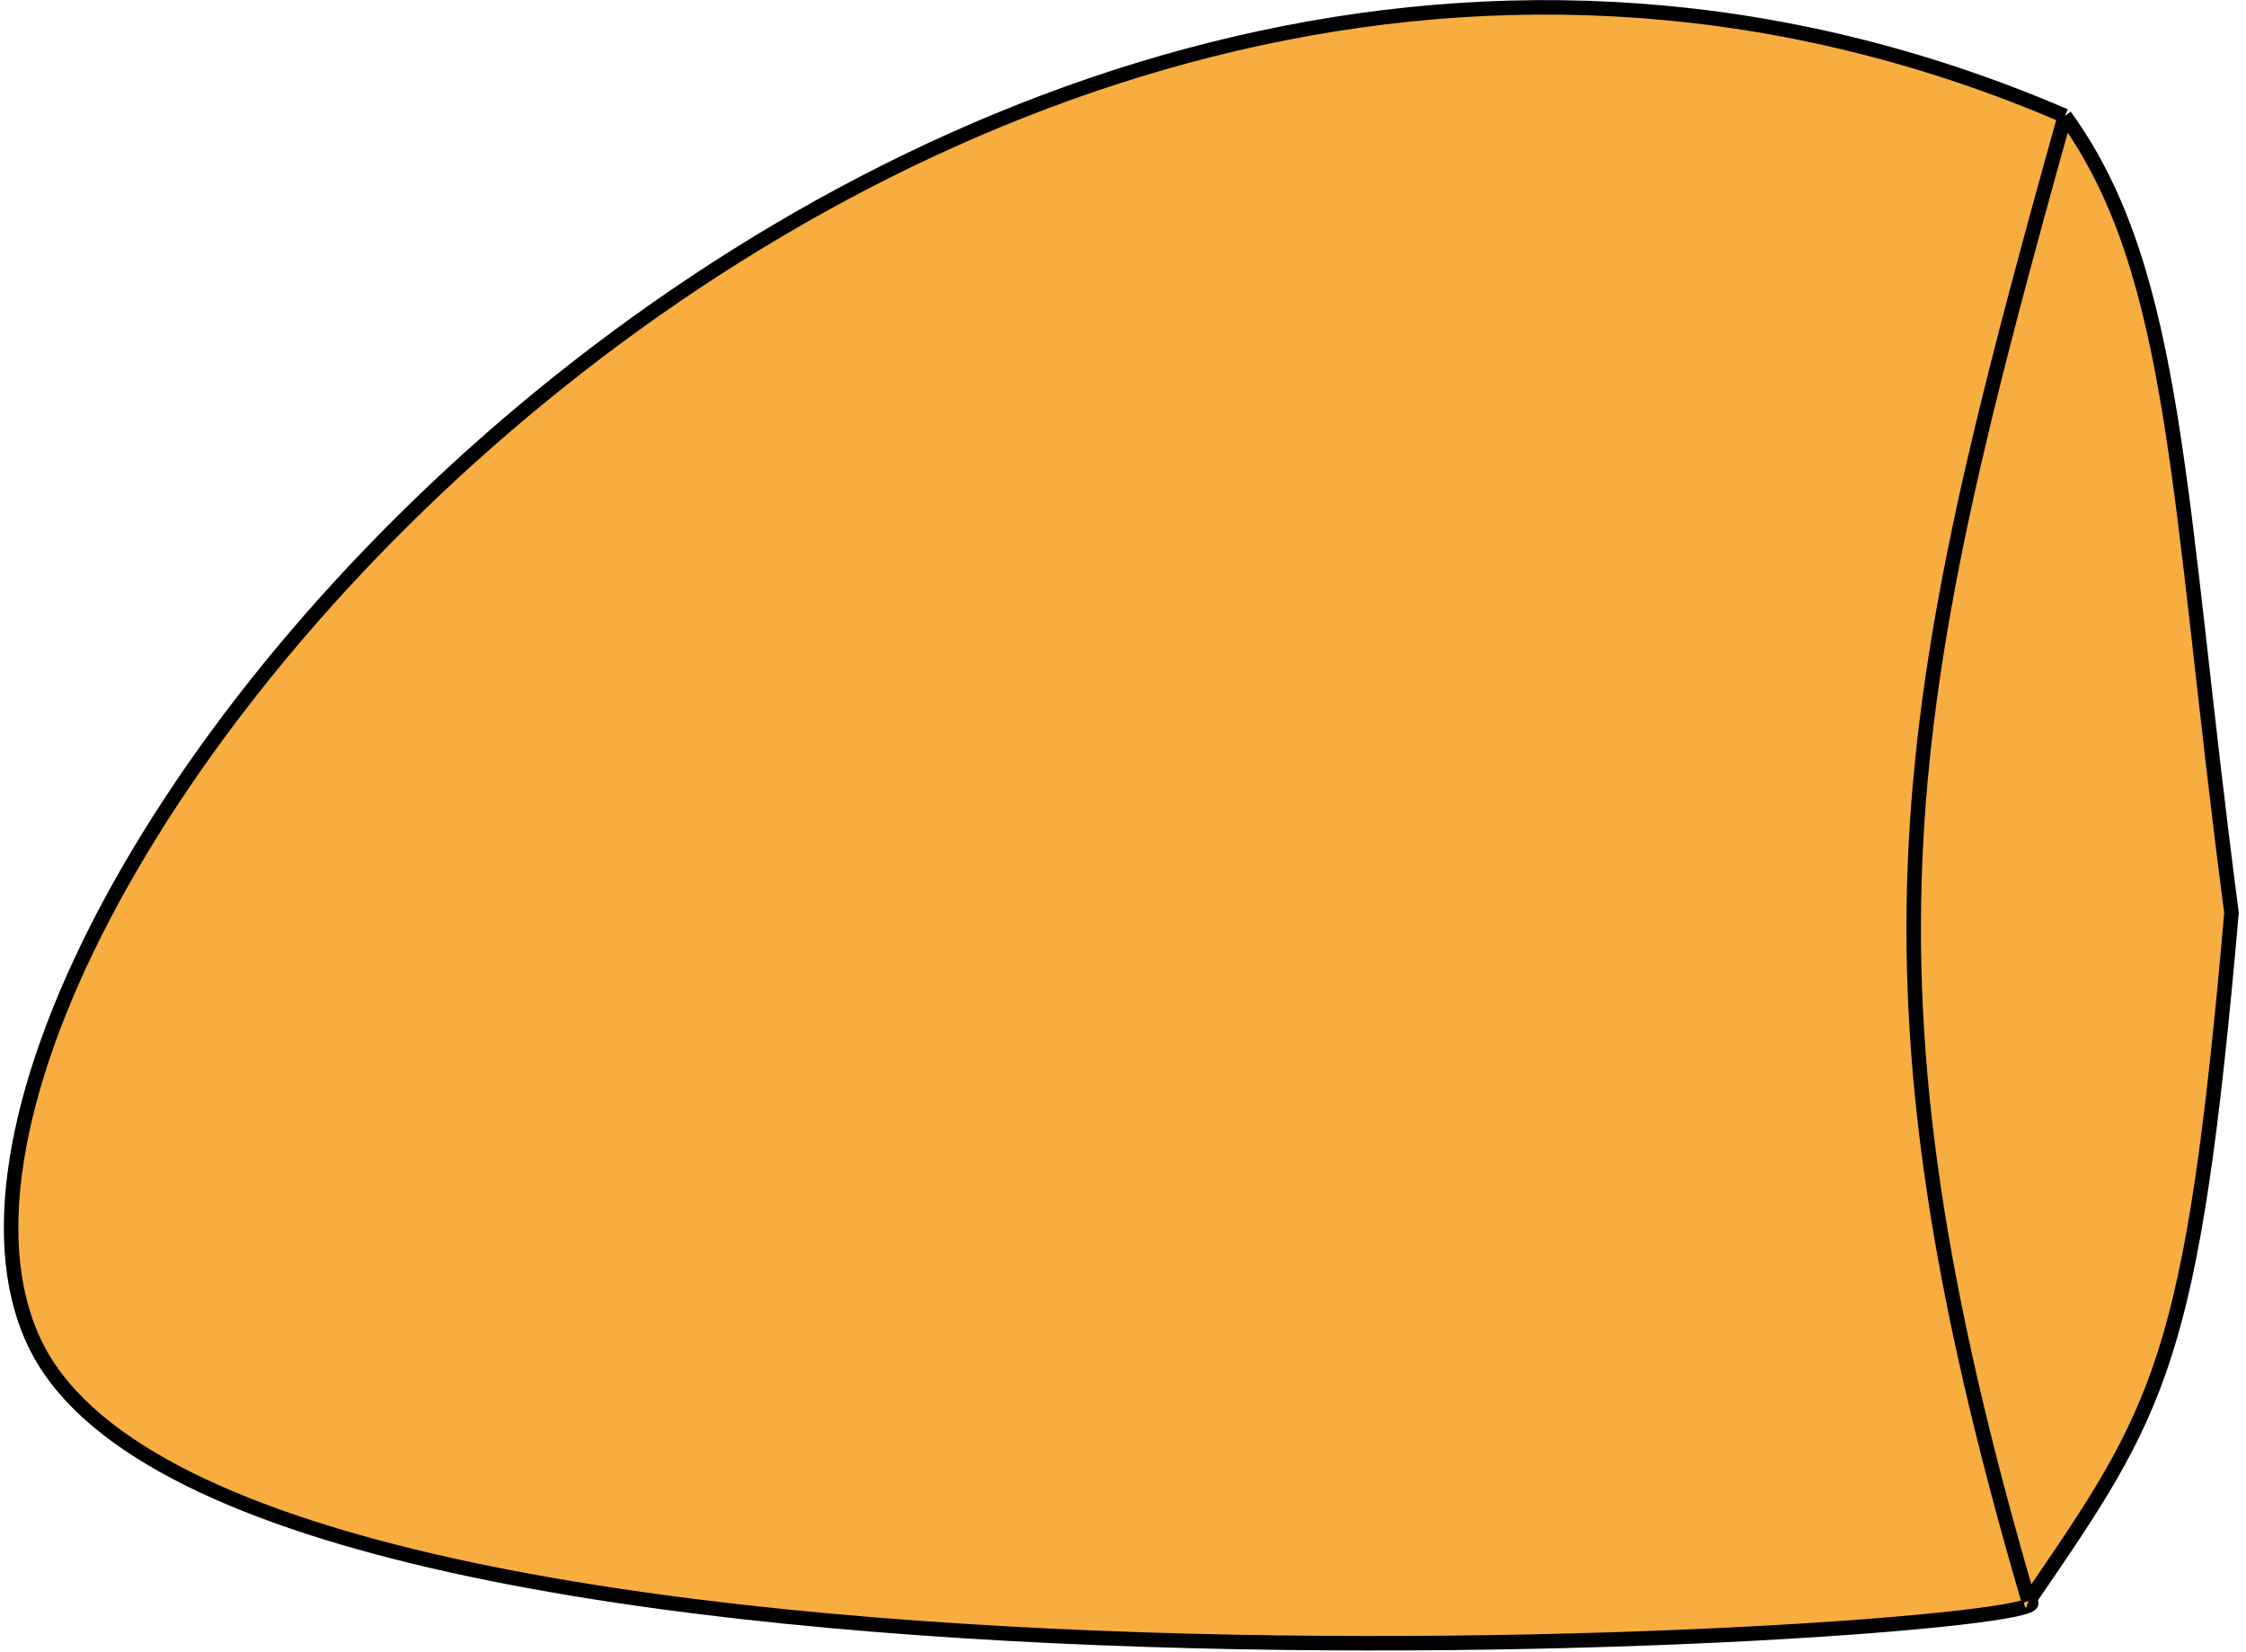
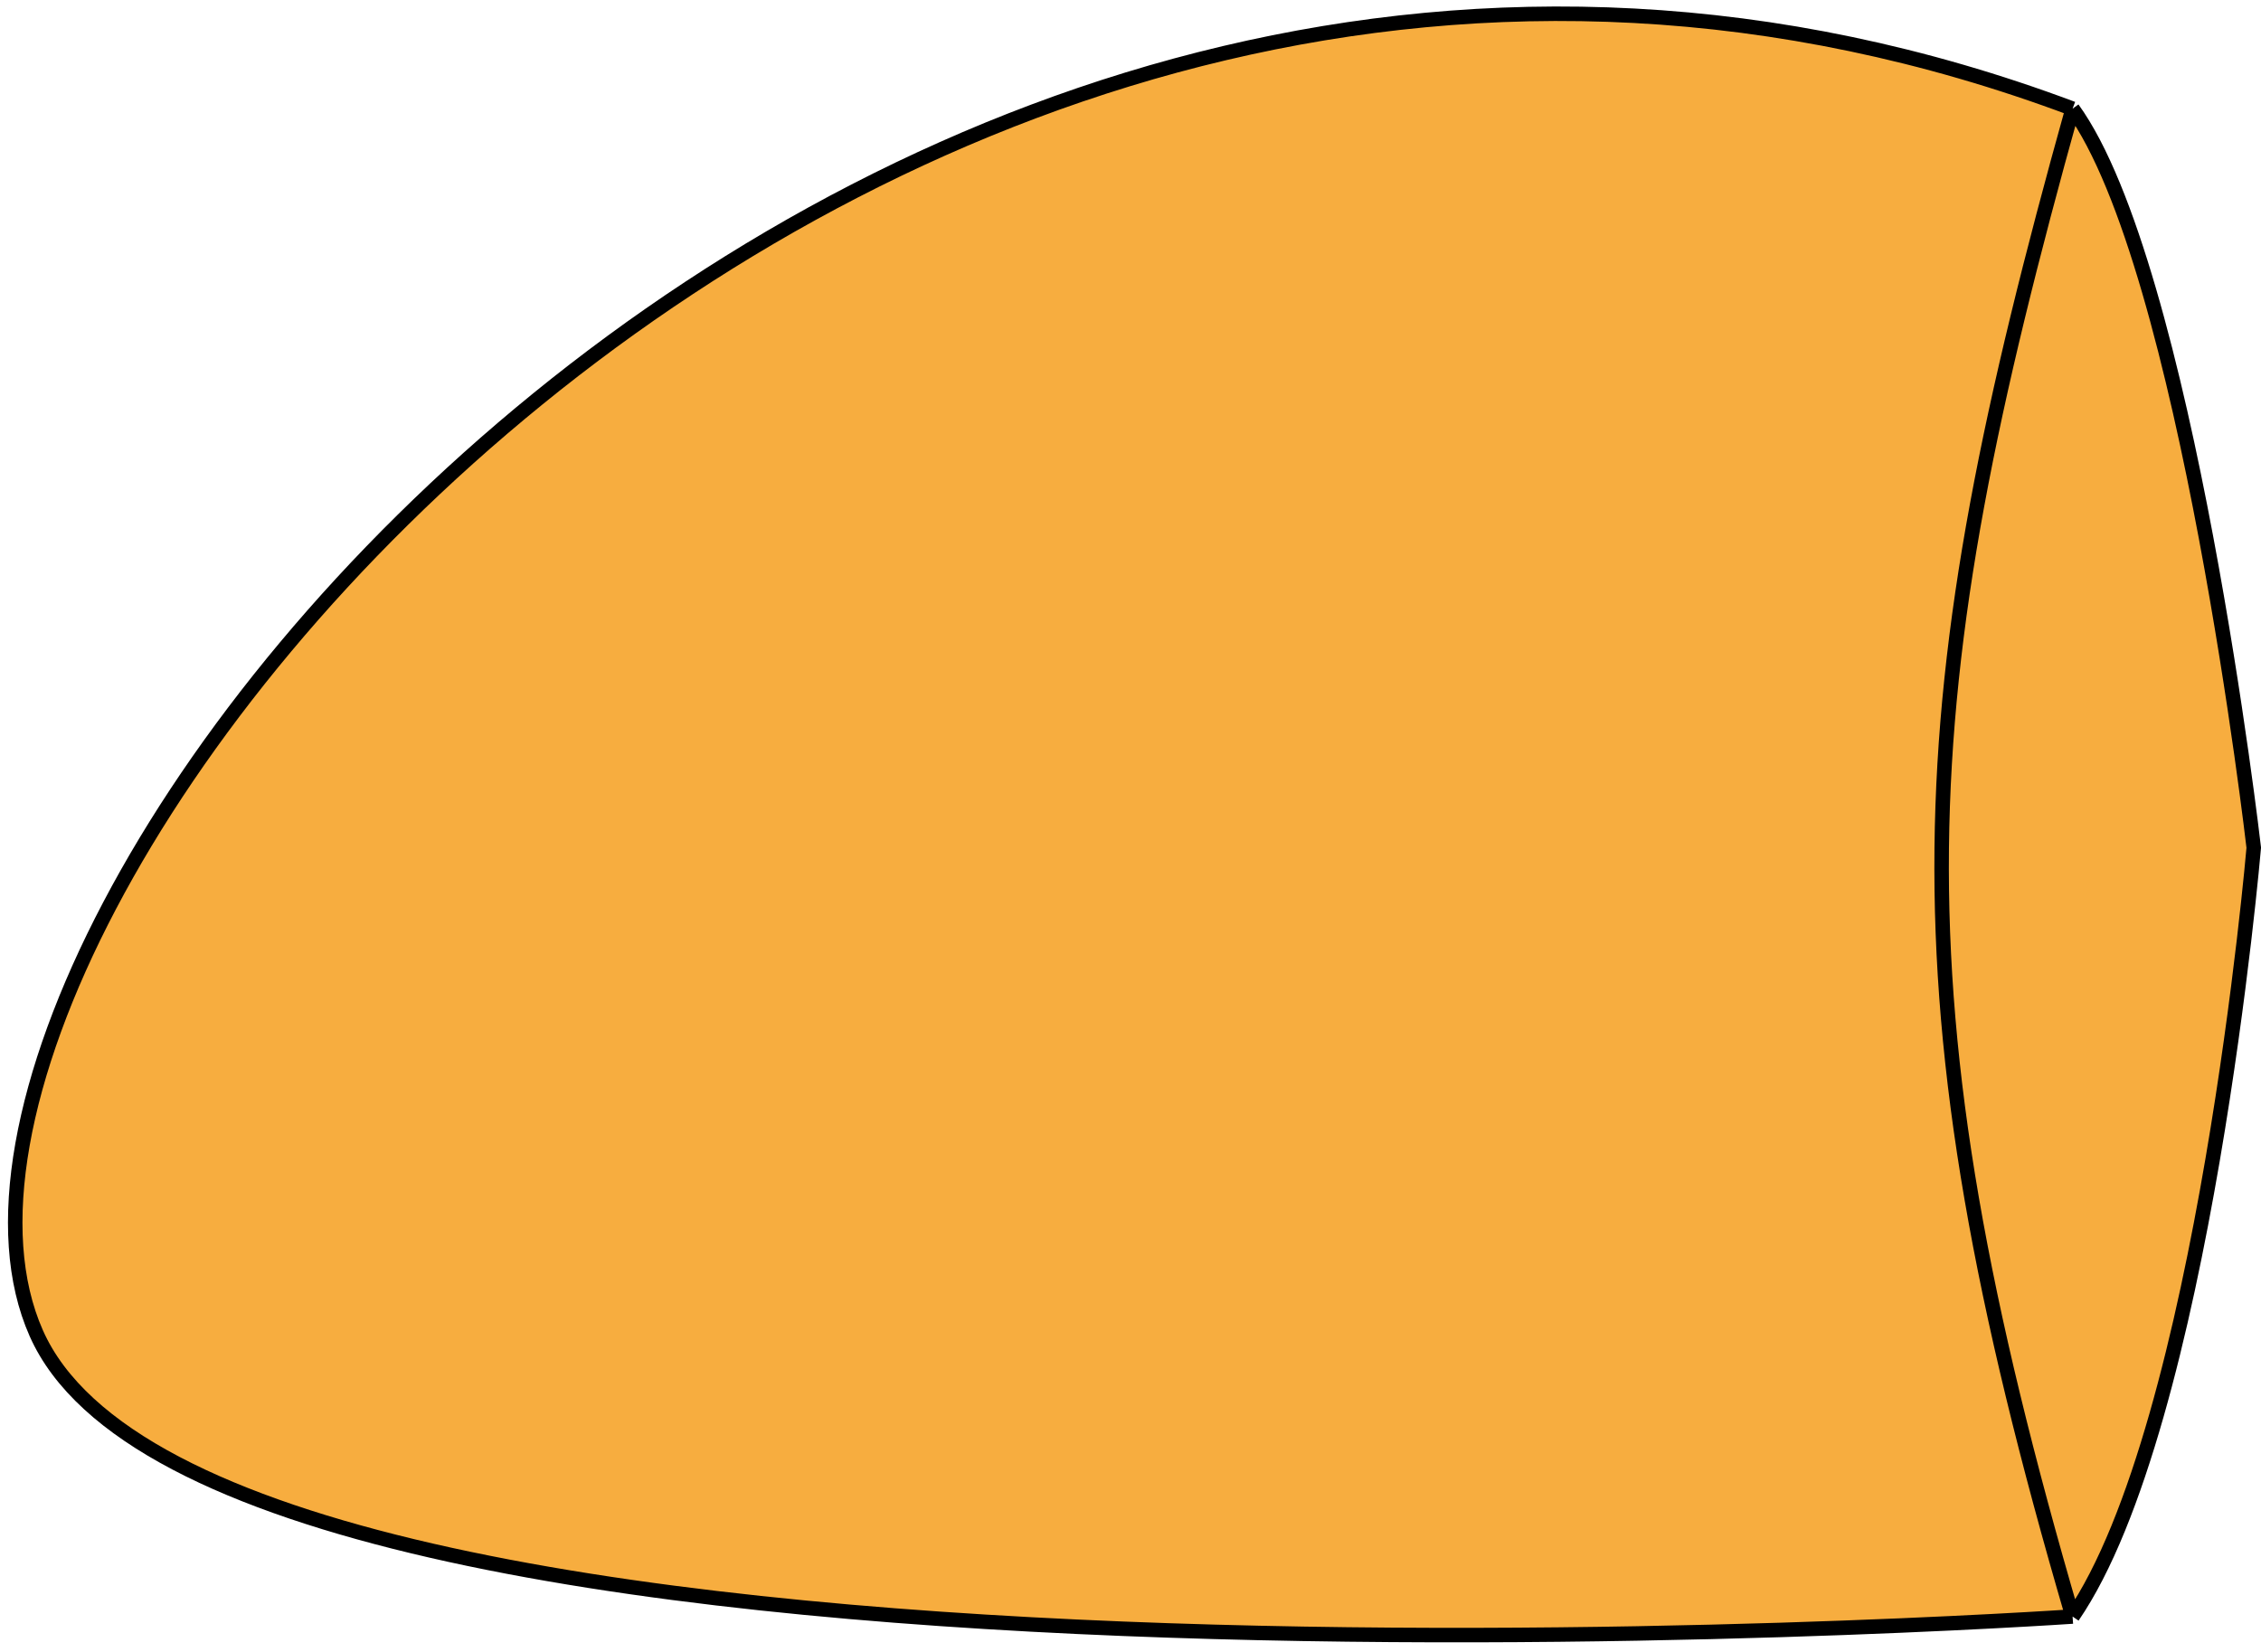
- <svg xmlns="http://www.w3.org/2000/svg" width="155" height="114" viewBox="0 0 155 114" fill="none">
-   <path d="M140 110.5C145.666 112.604 17.484 121.266 2.641 93.197C-12.203 65.127 63.5 -26 142.5 8C150.376 18.874 150.253 34.494 154 63C151.298 94.028 149.092 97.243 140.038 110.445L140 110.5Z" fill="#F7AD3F" />
-   <path d="M142.5 8C131.128 48.712 127.293 67.099 140 110.5M142.5 8C63.5 -26 -12.203 65.127 2.641 93.197C17.484 121.266 145.666 112.604 140 110.5M142.5 8C150.376 18.874 150.253 34.494 154 63C151.294 94.071 149.086 97.252 140 110.5" stroke="black" />
+ <svg xmlns="http://www.w3.org/2000/svg" width="156" height="114" viewBox="0 0 156 114" fill="none">
+   <path d="M143 111.557C143 111.557 15.029 120.324 2.5 92C-10.029 63.676 60.482 -23.434 143 7.5C150.877 18.373 155.5 58.5 155.5 58.5C155.5 58.5 152.086 98.309 143 111.557Z" fill="#F7AD3F" />
+   <path d="M143 7.5C131.629 48.212 130.293 68.156 143 111.557M143 7.5C60.482 -23.434 -10.029 63.676 2.5 92C15.029 120.324 143 111.557 143 111.557M143 7.5C150.877 18.373 155.5 58.5 155.5 58.5C155.5 58.5 152.086 98.309 143 111.557" stroke="black" />
</svg>
